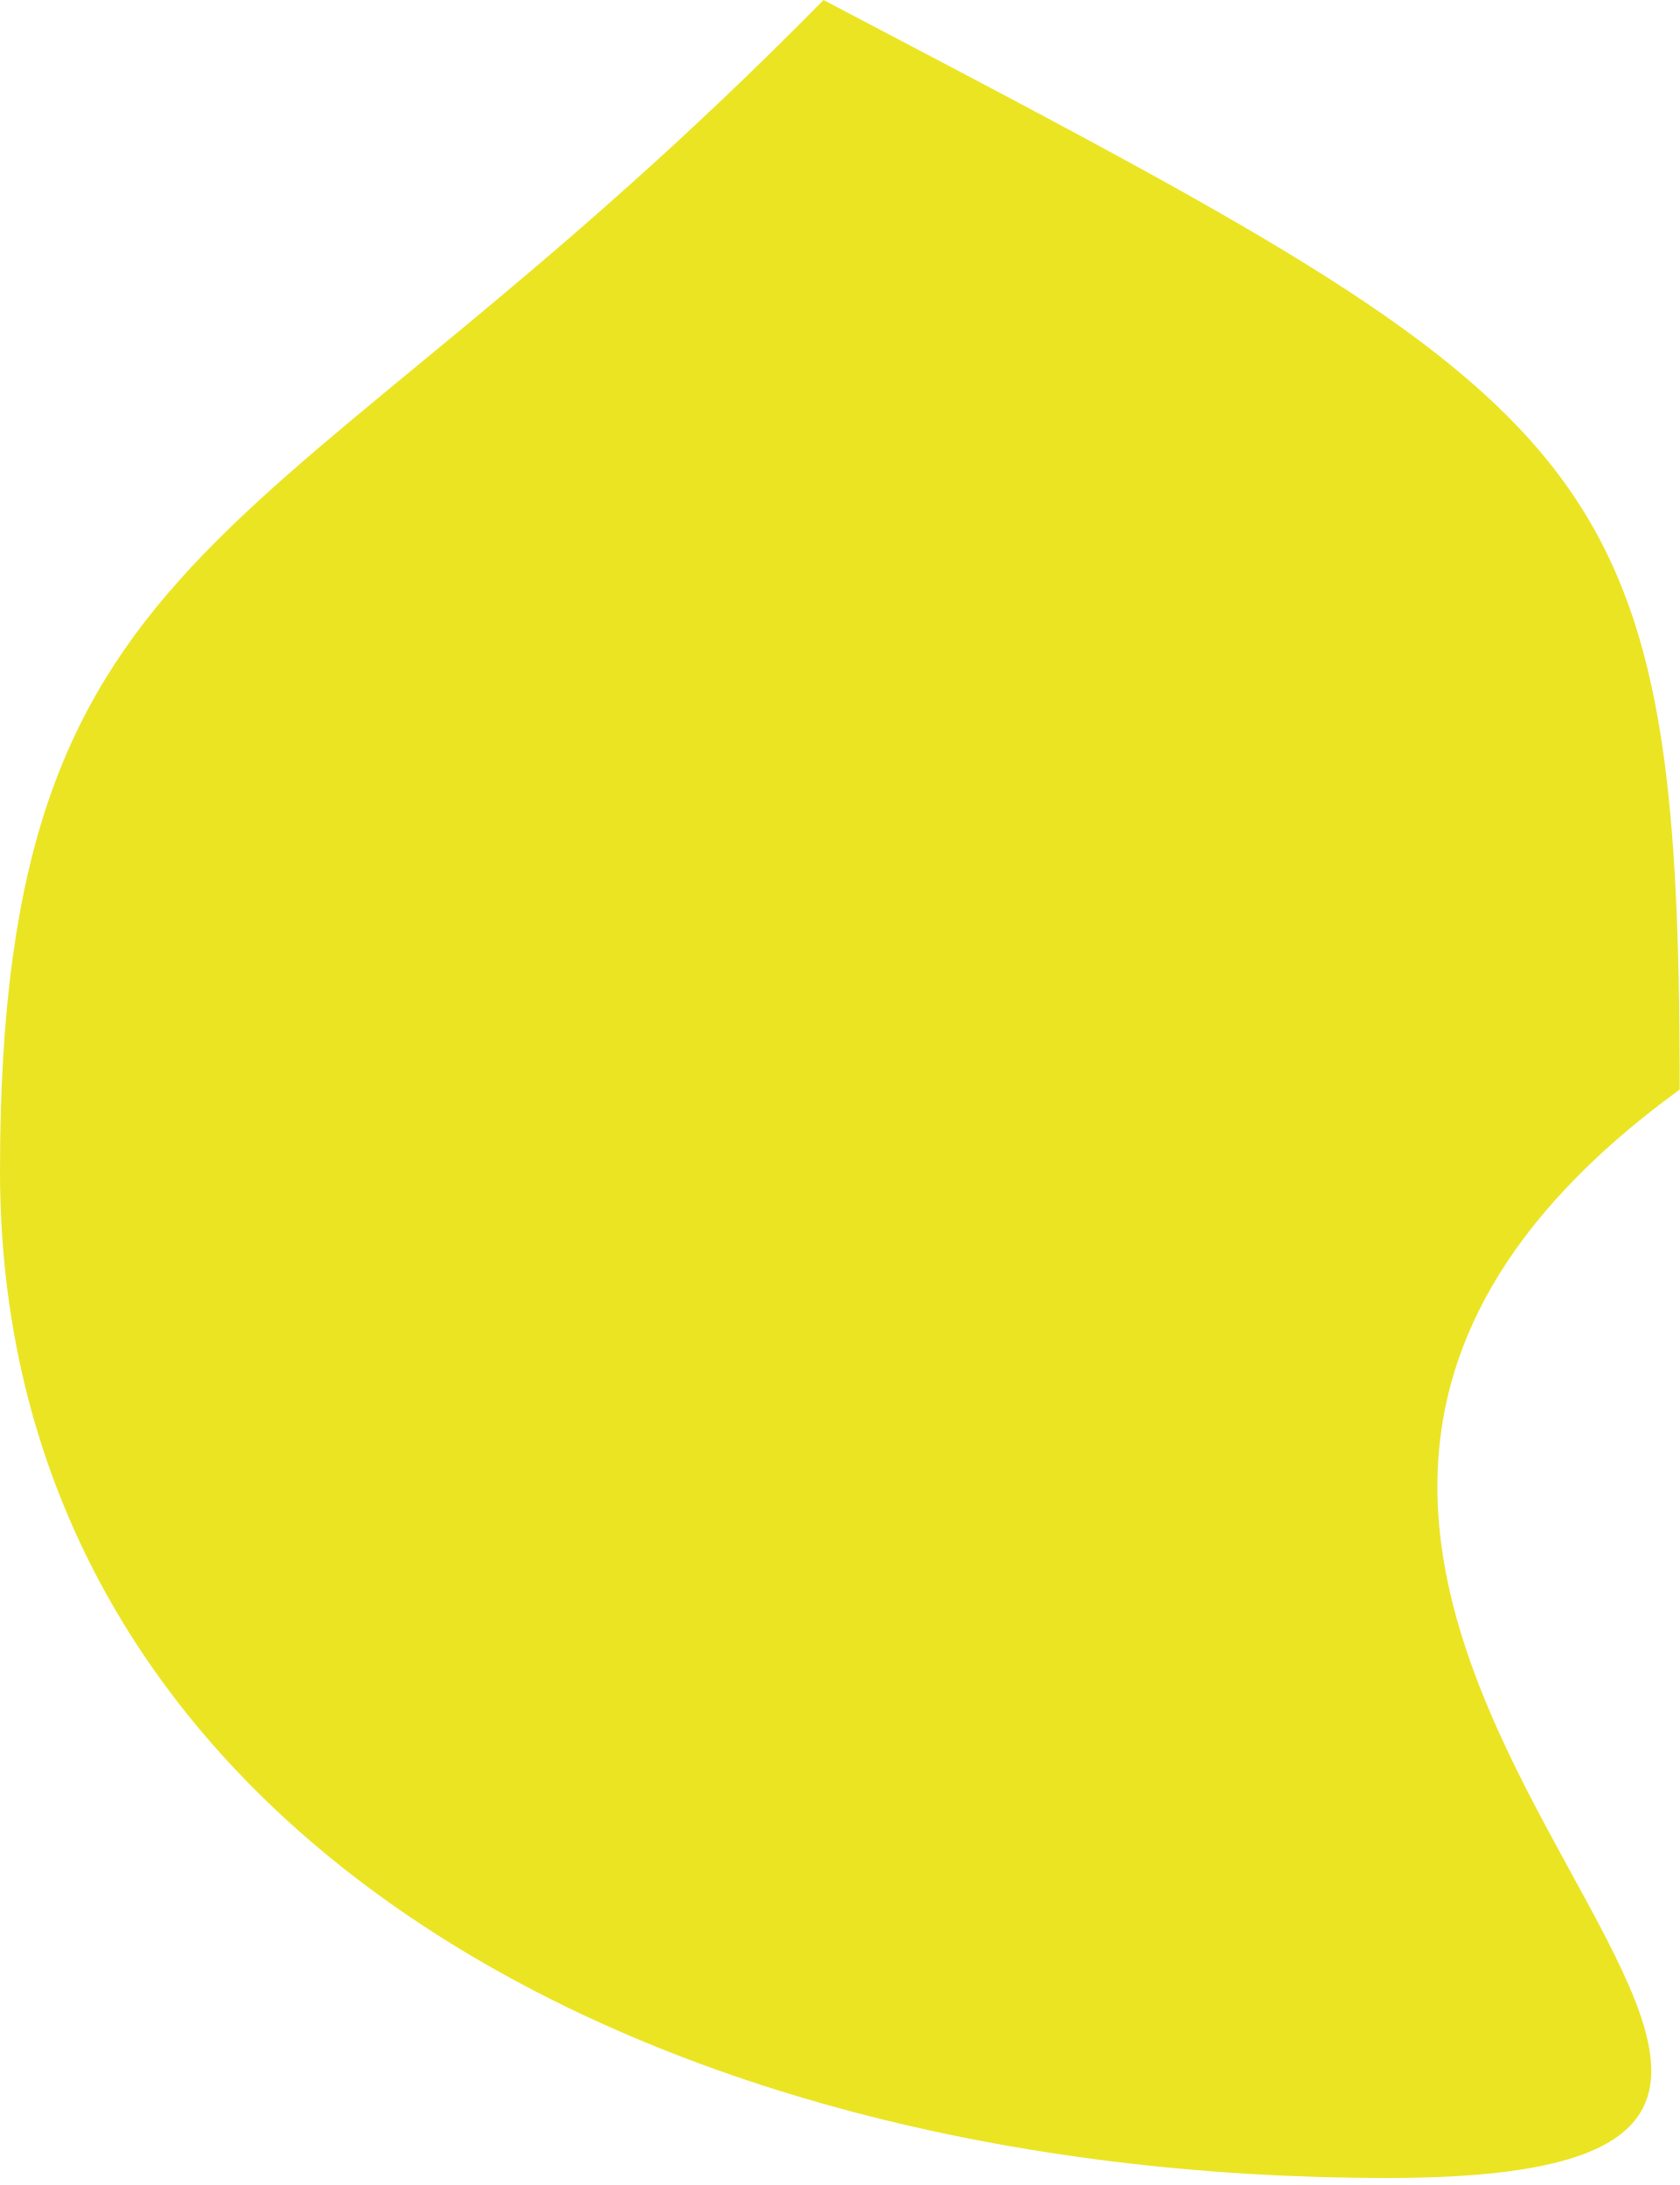
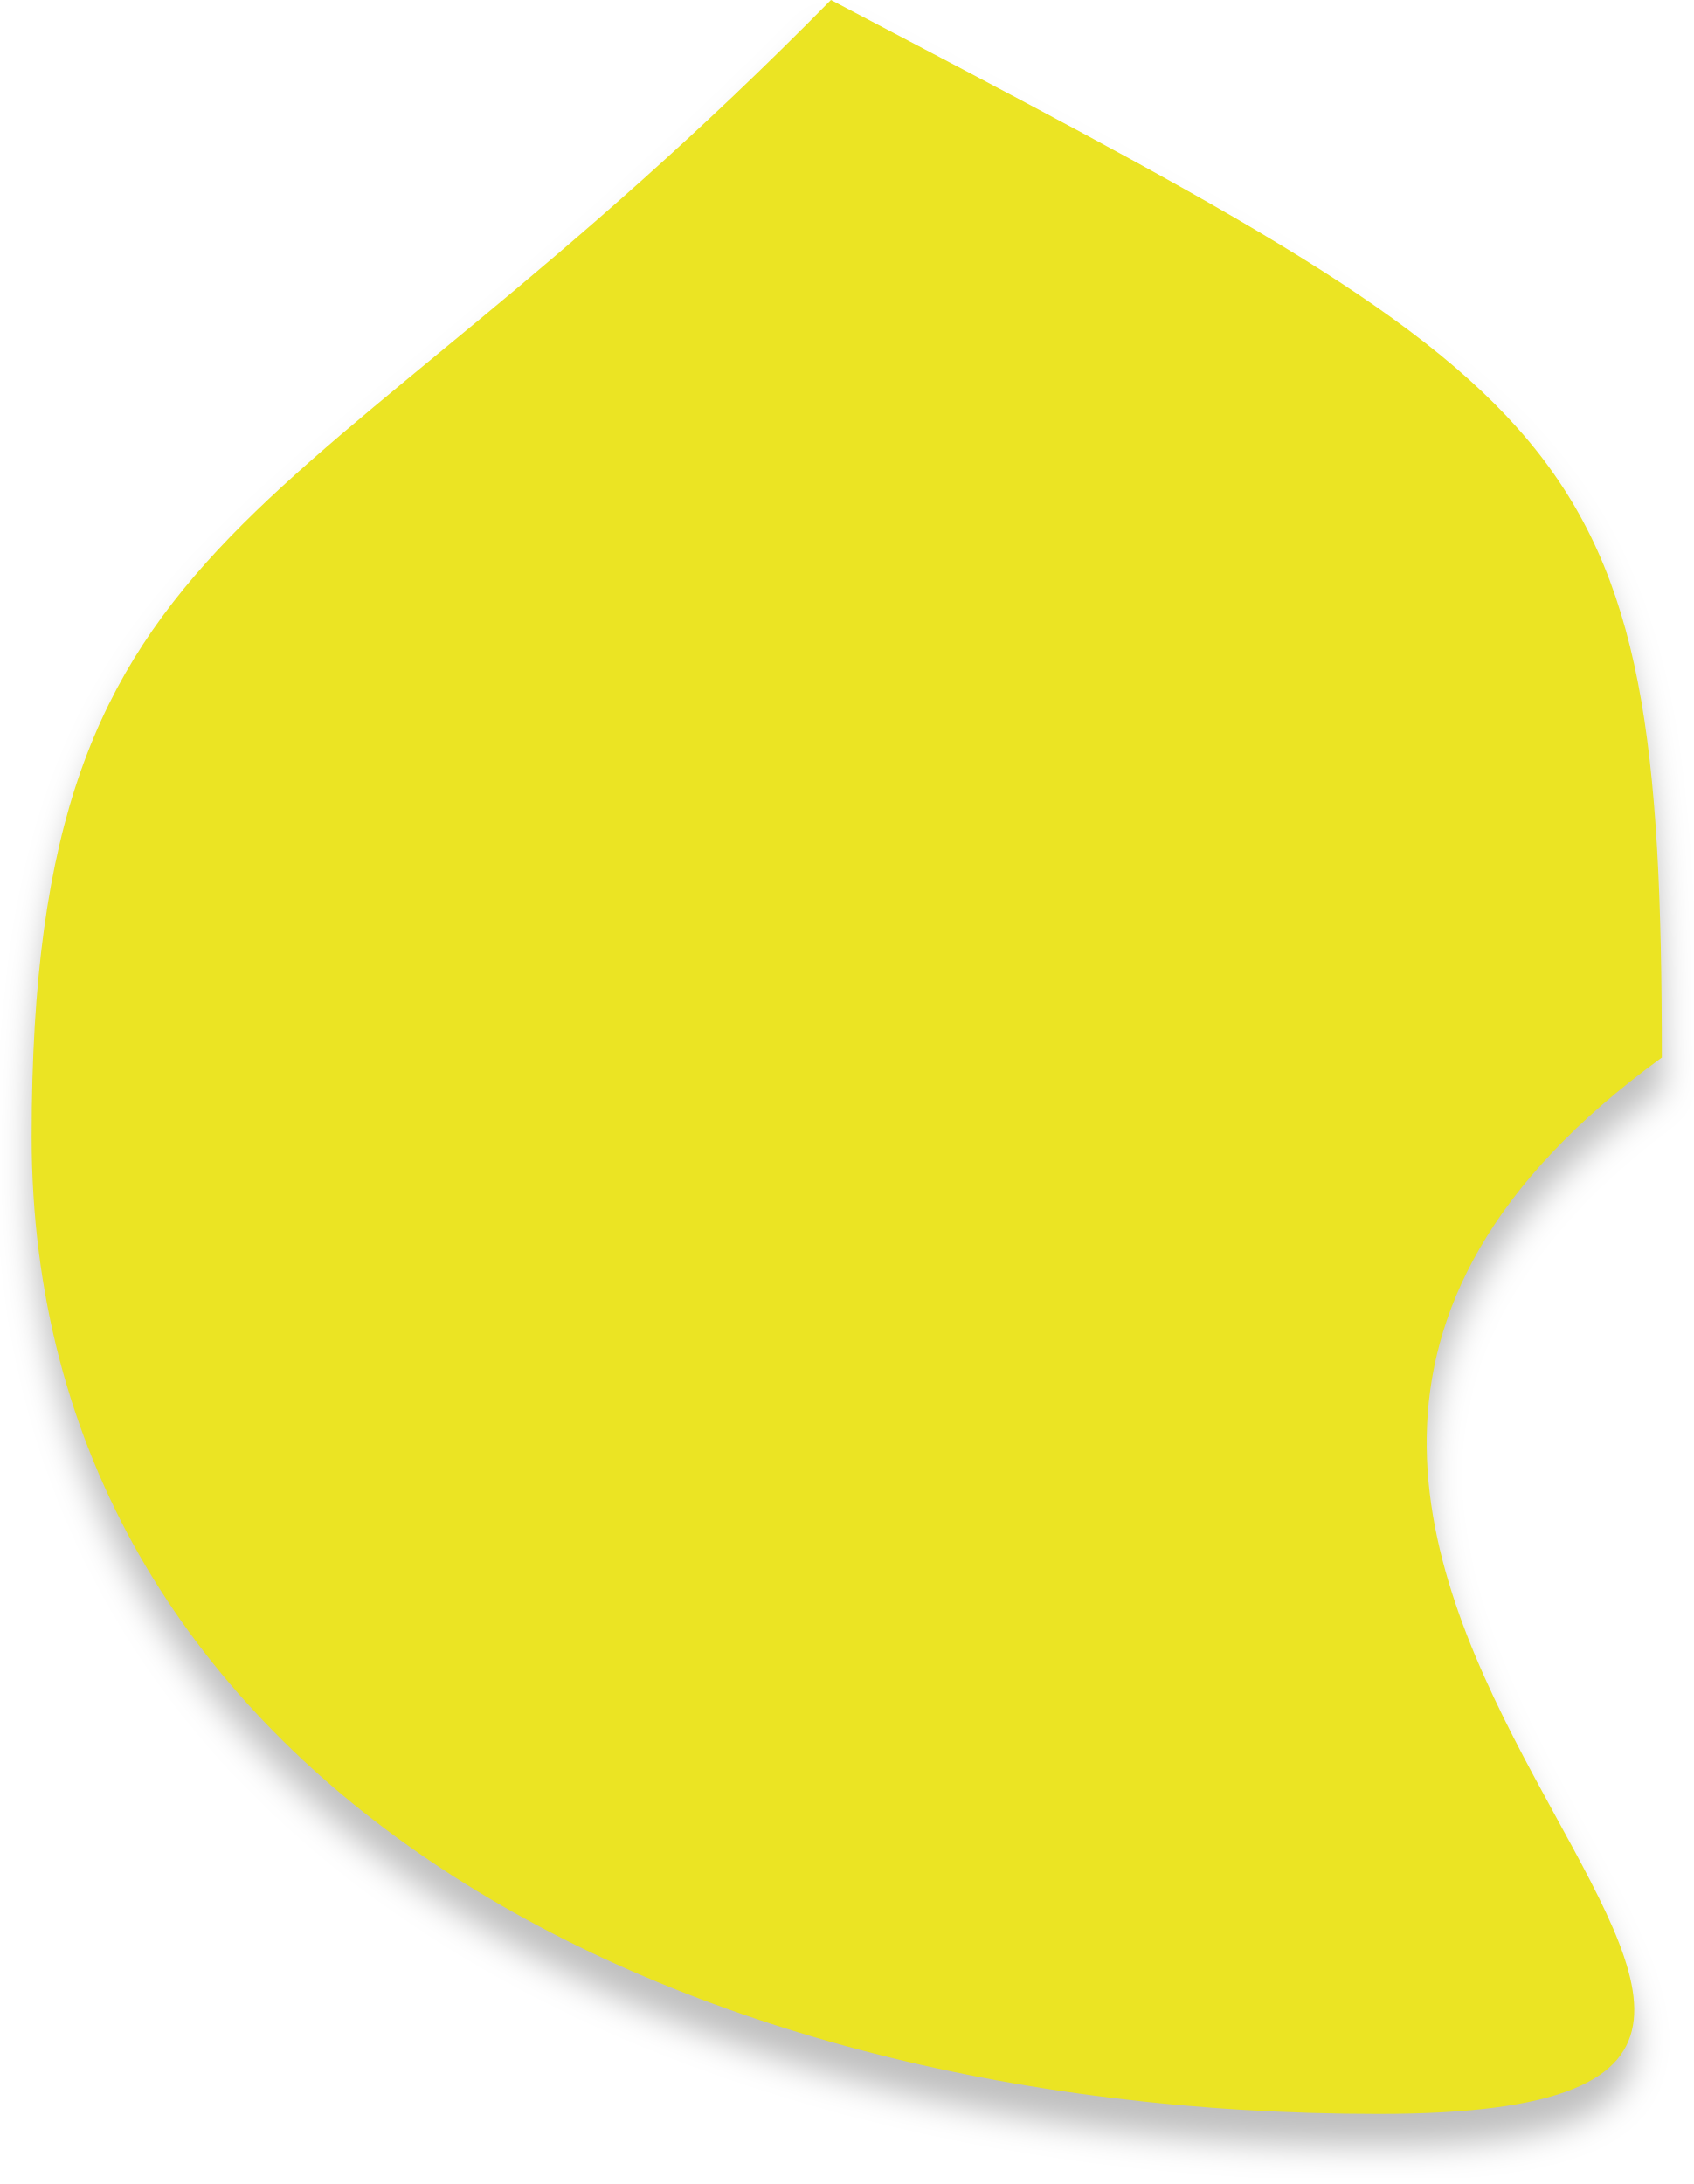
- <svg xmlns="http://www.w3.org/2000/svg" width="206" height="268" viewBox="0 0 206 268" fill="none">
-   <path d="M206 133.641C118 197.641 262.71 267.141 170.203 267.141C77.695 267.141 0 223.17 0 143.641C0 64.112 33.162 69 101 0C196.162 50 206 54.112 206 133.641Z" fill="#EBE423" />
+ <svg xmlns="http://www.w3.org/2000/svg" width="214" height="276" viewBox="0 0 214 276" fill="none">
+   <g filter="url(#filter0_d)">
+     <path d="M210 133.641C122 197.641 266.71 267.141 174.203 267.141C81.695 267.141 4 223.17 4 143.641C4 64.112 37.162 69 105 0C200.162 50 210 54.112 210 133.641Z" fill="#EBE423" />
+   </g>
+   <defs>
+     <filter id="filter0_d" x="0" y="0" width="214" height="275.141" filterUnits="userSpaceOnUse" color-interpolation-filters="sRGB">
+       <feFlood flood-opacity="0" result="BackgroundImageFix" />
+       <feColorMatrix in="SourceAlpha" type="matrix" values="0 0 0 0 0 0 0 0 0 0 0 0 0 0 0 0 0 0 127 0" />
+       <feOffset dy="4" />
+       <feGaussianBlur stdDeviation="2" />
+       <feColorMatrix type="matrix" values="0 0 0 0 0 0 0 0 0 0 0 0 0 0 0 0 0 0 0.25 0" />
+       <feBlend mode="normal" in2="BackgroundImageFix" result="effect1_dropShadow" />
+       <feBlend mode="normal" in="SourceGraphic" in2="effect1_dropShadow" result="shape" />
+     </filter>
+   </defs>
</svg>
